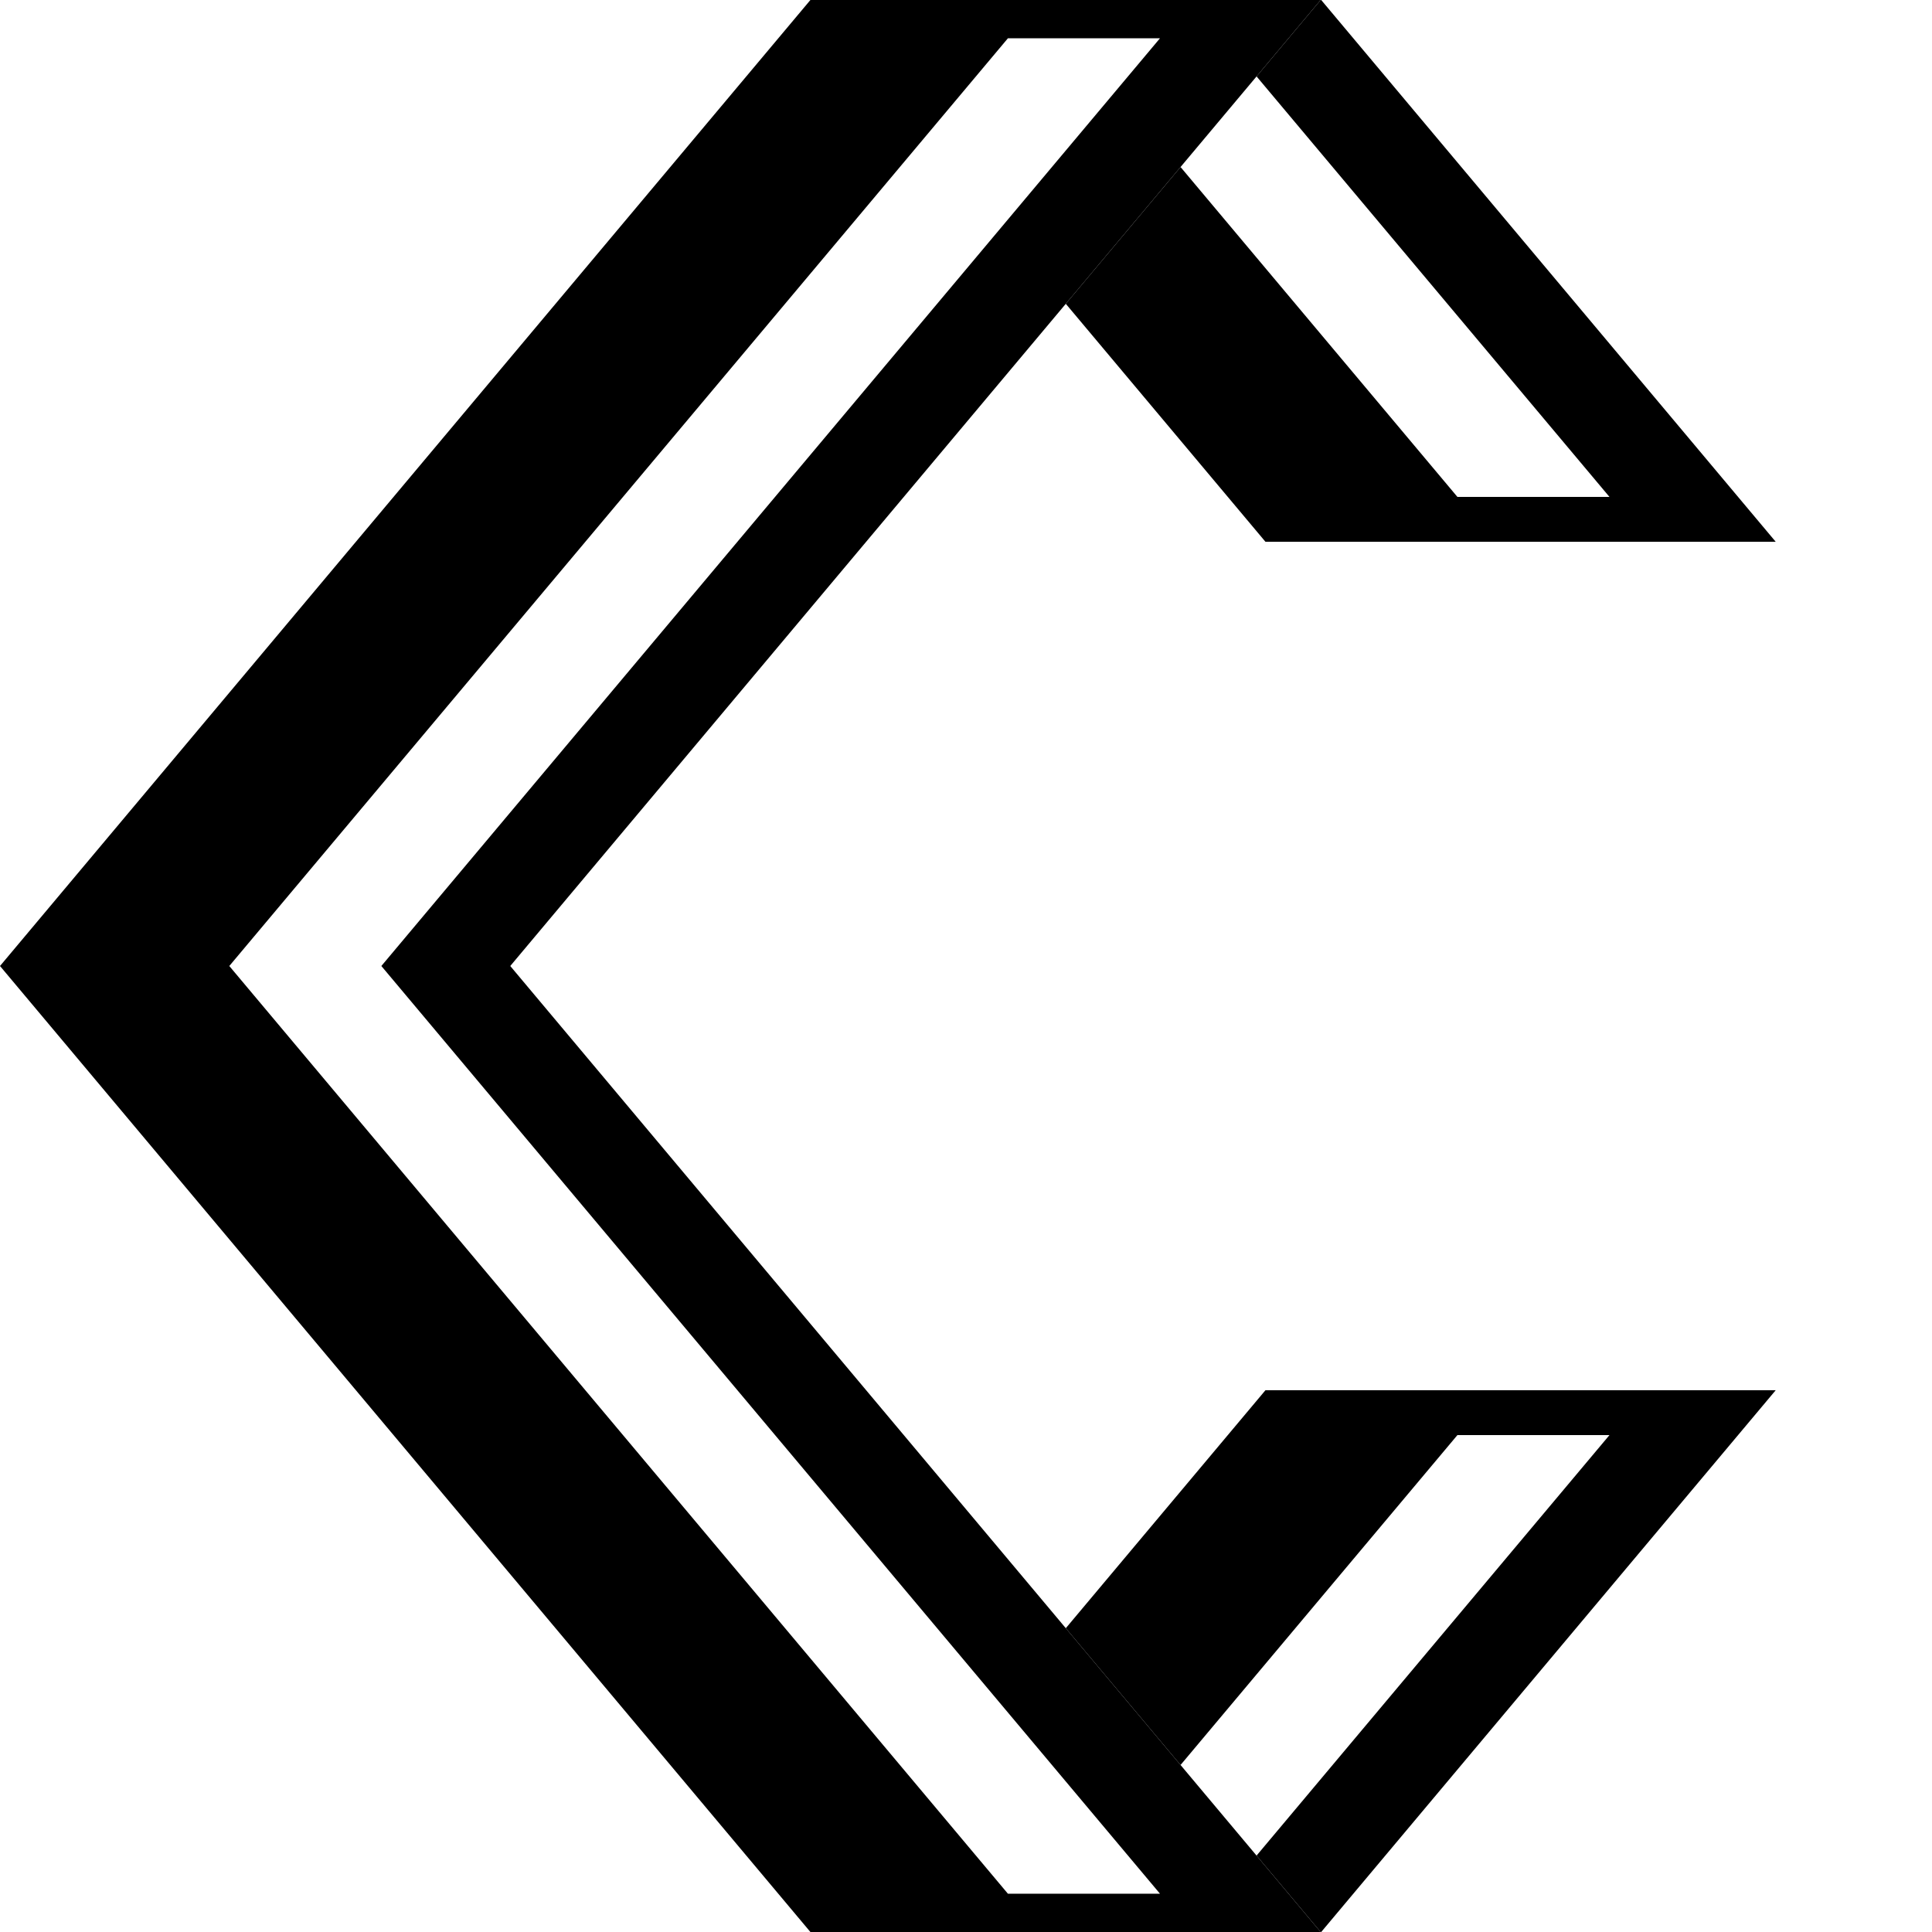
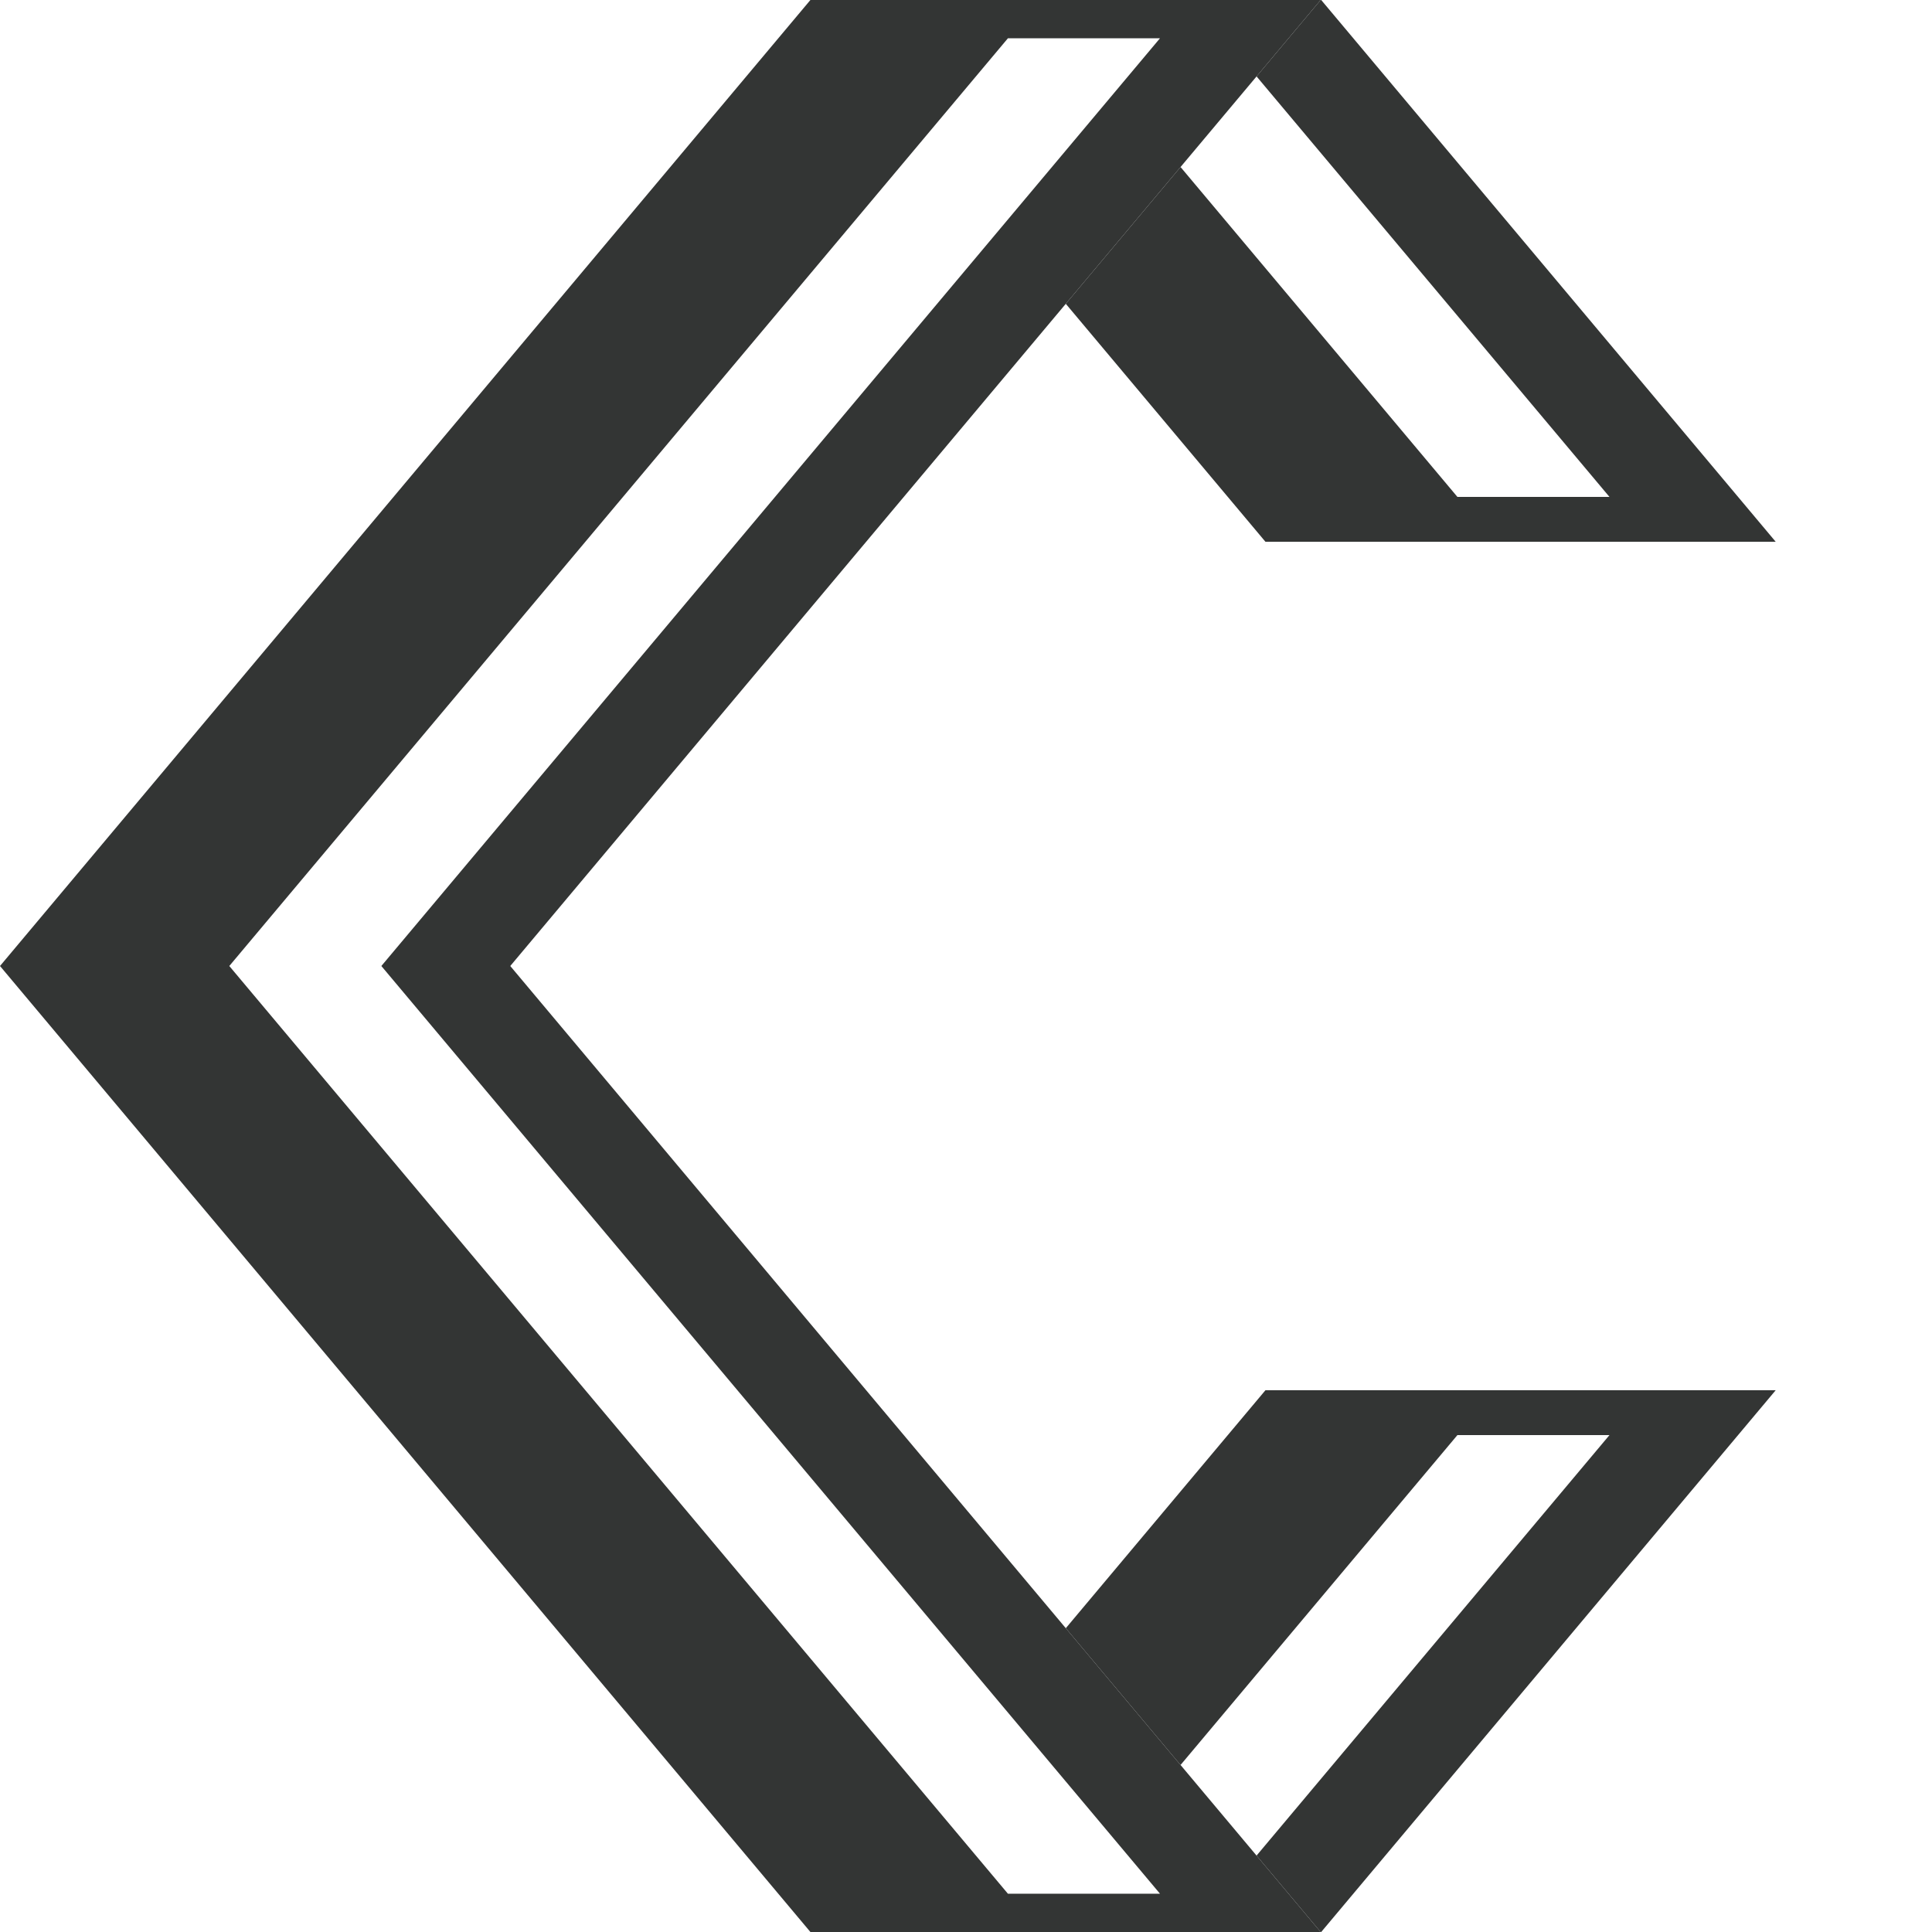
<svg xmlns="http://www.w3.org/2000/svg" id="Layer_1" viewBox="0 0 1080 1080">
  <defs>
    <style>
      .cls-1 {
-         fill: ##333534;
+         fill: #333534;
      }
    </style>
  </defs>
  <path class="cls-1" d="M738.26,0h-285.24L0,540l453.02,540h285.24l-453.02-540L738.26,0ZM648.44,1058.61h-85L128.18,540,563.44,21.39h85L213.18,540l435.27,518.61Z" />
  <polygon class="cls-1" points="761.64 302.85 835.75 302.85 920.75 302.85 923.26 302.85 992.63 302.85 738.56 0 738.25 0 702.42 42.71 899.7 277.77 814.7 277.77 659.93 93.36 595.78 169.82 707.39 302.85 761.64 302.85" />
  <polygon class="cls-1" points="920.75 777.15 835.75 777.15 761.64 777.15 707.39 777.15 595.78 910.18 659.93 986.64 814.7 802.23 899.7 802.23 702.42 1037.29 738.25 1080 738.56 1080 992.63 777.15 923.26 777.15 920.75 777.15" />
</svg>
